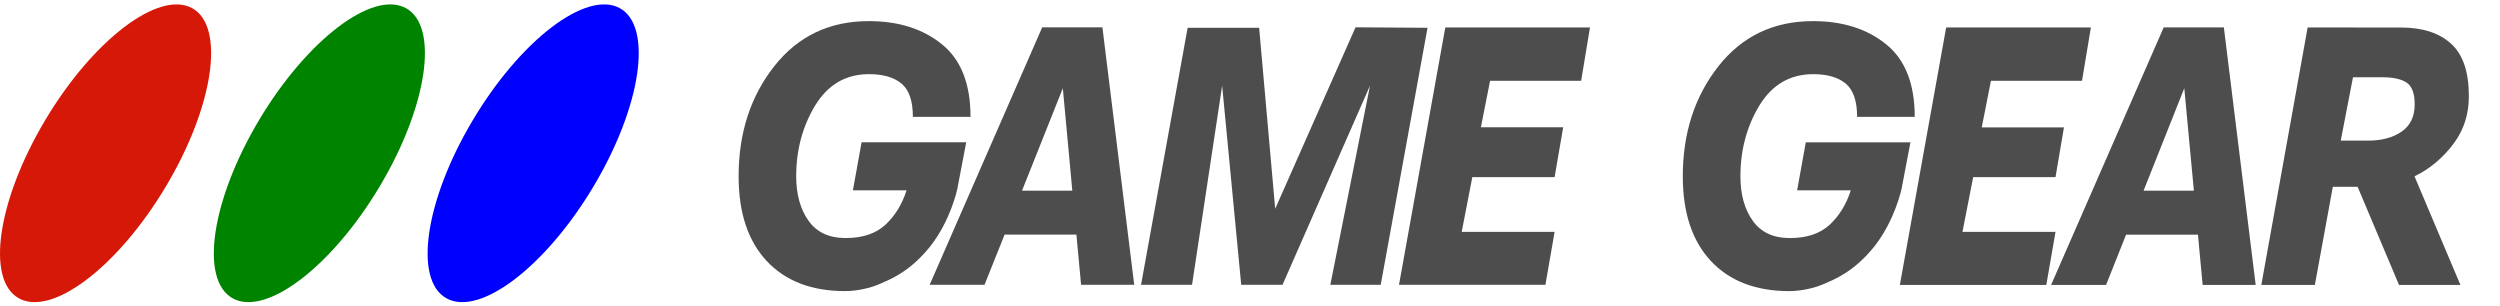
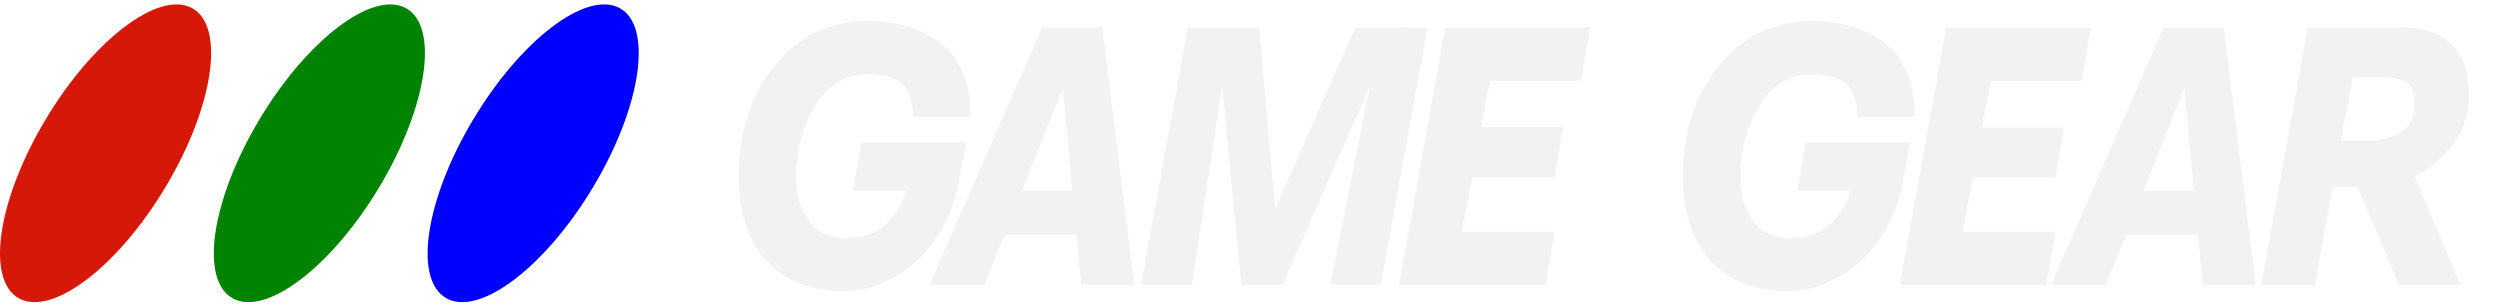
<svg xmlns="http://www.w3.org/2000/svg" xml:space="preserve" height="69.41" viewBox="0.001 -1 567.926 69.41" width="567.93" version="1.2">
-   <g style="fill:#4d4d4d;stroke:none;stroke-width:2">
-     <path d="M213.3 56.3c-4.779 6.492-9.51 8.334-11.58 9.33-2.068.998-5.201 1.779-7.941 1.779-7.689 0-13.688-2.508-18-7.5-4.314-5.017-6.469-12.048-6.469-21.165 0-10.782 2.719-19.924 8.182-27.472C182.952 3.75 190.192 0 199.212 0c6.846 0 12.445 1.922 16.828 5.789 4.383 3.844 6.564 9.891 6.564 18.117H209.36c0-3.938-.867-6.703-2.604-8.298-1.732-1.569-4.219-2.366-7.477-2.366-5.32 0-9.422 2.601-12.352 7.78-2.906 5.204-4.385 11.109-4.385 17.742 0 4.524.963 8.229 2.838 11.086 1.898 2.885 4.732 4.313 8.508 4.313 3.938 0 6.984-1.125 9.188-3.354 2.18-2.202 3.797-5.063 4.828-8.556h-12.33l1.996-12h24.045l-2.039 11.625c0 .007-1.52 7.93-6.28 14.422zM292.62 46.855l18.46-45.308 16.55.119-10.76 64.174h-11.58l9.12-49.736L294.3 65.84h-9.49l-4.38-49.713-6.92 49.713h-11.72L272.5 1.666h16.43zM342 14.907l-2.11 11.602h18.91l-1.97 12.447h-18.91l-2.44 13.664h21.35l-2.11 13.22h-33.65l10.64-64.246h33.25l-2.03 13.313zM239.08 1.547 213.21 65.84h12.609l4.617-12.541h16.5l1.078 12.541h12.211l-7.313-64.292-13.84-.001Zm-4.64 40.784 9.377-25.571 2.178 25.571h-11.56z" style="stroke:none" transform="matrix(.98854 0 0 .9099 .421 3.796)" />
+   <g style="fill:#f2f2f2;stroke:none;stroke-width:2">
+     <path d="M213.3 56.3c-4.779 6.492-9.51 8.334-11.58 9.33-2.068.998-5.201 1.779-7.941 1.779-7.689 0-13.688-2.508-18-7.5-4.314-5.017-6.469-12.048-6.469-21.165 0-10.782 2.719-19.924 8.182-27.472C182.952 3.75 190.192 0 199.212 0c6.846 0 12.445 1.922 16.828 5.789 4.383 3.844 6.564 9.891 6.564 18.117H209.36c0-3.938-.867-6.703-2.604-8.298-1.732-1.569-4.219-2.366-7.477-2.366-5.32 0-9.422 2.601-12.352 7.78-2.906 5.204-4.385 11.109-4.385 17.742 0 4.524.963 8.229 2.838 11.086 1.898 2.885 4.732 4.313 8.508 4.313 3.938 0 6.984-1.125 9.188-3.354 2.18-2.202 3.797-5.063 4.828-8.556h-12.33l1.996-12h24.045l-2.039 11.625c0 .007-1.52 7.93-6.28 14.422zM292.62 46.855l18.46-45.308 16.55.119-10.76 64.174h-11.58l9.12-49.736L294.3 65.84h-9.49l-4.38-49.713-6.92 49.713h-11.72L272.5 1.666h16.43zM342 14.907l-2.11 11.602h18.91l-1.97 12.447h-18.91l-2.44 13.664h21.35l-2.11 13.22h-33.65l10.64-64.246h33.25l-2.03 13.313zM239.08 1.547 213.21 65.84h12.609l4.617-12.541h16.5l1.078 12.541h12.211l-7.313-64.292-13.84-.001Zm-4.64 40.784 9.377-25.571 2.178 25.571h-11.56z" style="stroke:none;fill:#f2f2f2" transform="matrix(.98854 0 0 .9099 .421 3.796)" />
  </g>
-   <g style="fill:#4d4d4d;stroke:none;stroke-width:2">
-     <path d="M430.28 56.3c-4.781 6.492-9.51 8.334-11.58 9.331-2.068.997-5.201 1.779-7.941 1.779-7.688 0-13.688-2.509-18-7.5-4.314-5.017-6.471-12.046-6.471-21.164 0-10.782 2.721-19.923 8.182-27.472C399.931 3.752 407.173.002 416.197.002c6.844 0 12.445 1.922 16.828 5.789 4.385 3.845 6.563 9.893 6.563 18.118h-13.24c0-3.938-.865-6.703-2.604-8.298-1.732-1.568-4.219-2.366-7.477-2.366-5.32 0-9.422 2.601-12.352 7.78-2.908 5.204-4.383 11.109-4.383 17.743 0 4.523.961 8.229 2.834 11.085 1.898 2.885 4.734 4.313 8.51 4.313 3.938 0 6.984-1.125 9.188-3.353 2.18-2.203 3.797-5.063 4.83-8.556h-12.33l1.992-12h24.047l-2.039 11.625c0 .003-1.53 7.926-6.29 14.418zM457.1 14.906l-2.11 11.626h18.89l-1.94 12.424h-18.92l-2.46 13.664h21.38l-2.11 13.242h-33.66l10.64-64.268h33.26l-2.04 13.312zM496.8 1.573l-25.875 64.292h12.635l4.594-12.54h16.523l1.076 12.54h12.189l-7.314-64.292h-13.83zm-4.62 40.757 9.355-25.572 2.203 25.572h-11.557zM537.49 29.836l2.813-15.819h6.75c2.484 0 4.336.444 5.578 1.336 1.242.914 1.852 2.718 1.852 5.438 0 3.047-1.008 5.297-3 6.798-2.018 1.5-4.57 2.249-7.664 2.249l-6.33-.002zm-7.61-28.242-10.641 64.268h12.303l4.127-24.492h5.695l9.516 24.492h14.109L554.44 38.745c3.682-1.875 6.846-4.993 9.049-8.25 2.297-3.353 3.443-7.267 3.443-11.743 0-6.07-1.357-10.431-4.102-13.125-2.719-2.694-6.588-4.031-11.555-4.031l-21.4-.002z" style="stroke:none" transform="matrix(.98854 0 0 .9099 .421 3.796)" />
+   <g style="fill:#f2f2f2;stroke:none;stroke-width:2">
+     <path d="M430.28 56.3c-4.781 6.492-9.51 8.334-11.58 9.331-2.068.997-5.201 1.779-7.941 1.779-7.688 0-13.688-2.509-18-7.5-4.314-5.017-6.471-12.046-6.471-21.164 0-10.782 2.721-19.923 8.182-27.472C399.931 3.752 407.173.002 416.197.002c6.844 0 12.445 1.922 16.828 5.789 4.385 3.845 6.563 9.893 6.563 18.118h-13.24c0-3.938-.865-6.703-2.604-8.298-1.732-1.568-4.219-2.366-7.477-2.366-5.32 0-9.422 2.601-12.352 7.78-2.908 5.204-4.383 11.109-4.383 17.743 0 4.523.961 8.229 2.834 11.085 1.898 2.885 4.734 4.313 8.51 4.313 3.938 0 6.984-1.125 9.188-3.353 2.18-2.203 3.797-5.063 4.83-8.556h-12.33l1.992-12h24.047l-2.039 11.625c0 .003-1.53 7.926-6.29 14.418zM457.1 14.906l-2.11 11.626h18.89l-1.94 12.424h-18.92l-2.46 13.664h21.38l-2.11 13.242h-33.66l10.64-64.268h33.26l-2.04 13.312zM496.8 1.573l-25.875 64.292h12.635l4.594-12.54h16.523l1.076 12.54h12.189l-7.314-64.292h-13.83zm-4.62 40.757 9.355-25.572 2.203 25.572h-11.557zM537.49 29.836l2.813-15.819h6.75c2.484 0 4.336.444 5.578 1.336 1.242.914 1.852 2.718 1.852 5.438 0 3.047-1.008 5.297-3 6.798-2.018 1.5-4.57 2.249-7.664 2.249l-6.33-.002zm-7.61-28.242-10.641 64.268h12.303l4.127-24.492h5.695l9.516 24.492h14.109L554.44 38.745c3.682-1.875 6.846-4.993 9.049-8.25 2.297-3.353 3.443-7.267 3.443-11.743 0-6.07-1.357-10.431-4.102-13.125-2.719-2.694-6.588-4.031-11.555-4.031l-21.4-.002z" style="stroke:none;fill:#f2f2f2" transform="matrix(.98854 0 0 .9099 .421 3.796)" />
  </g>
  <path d="M10.274 26.281C21.131 8.071 36.077-3.295 43.657.855c7.564 4.168 4.898 22.309-5.979 40.506C26.819 59.572 11.875 70.936 4.313 66.784c-7.582-4.165-4.9-22.307 5.961-40.503z" fill="#D61808" />
  <path d="M58.846 26.281C69.704 8.071 84.649-3.295 92.227.855c7.564 4.168 4.898 22.309-5.979 40.506-10.857 18.211-25.802 29.575-33.365 25.423-7.58-4.165-4.898-22.307 5.963-40.503z" fill="#008400" />
  <path d="M107.42 26.281C118.27 8.07 133.22-3.295 140.8.854c7.564 4.168 4.898 22.309-5.979 40.506-10.859 18.211-25.801 29.575-33.365 25.424-7.586-4.165-4.903-22.307 5.96-40.503z" fill="#00F" />
</svg>
